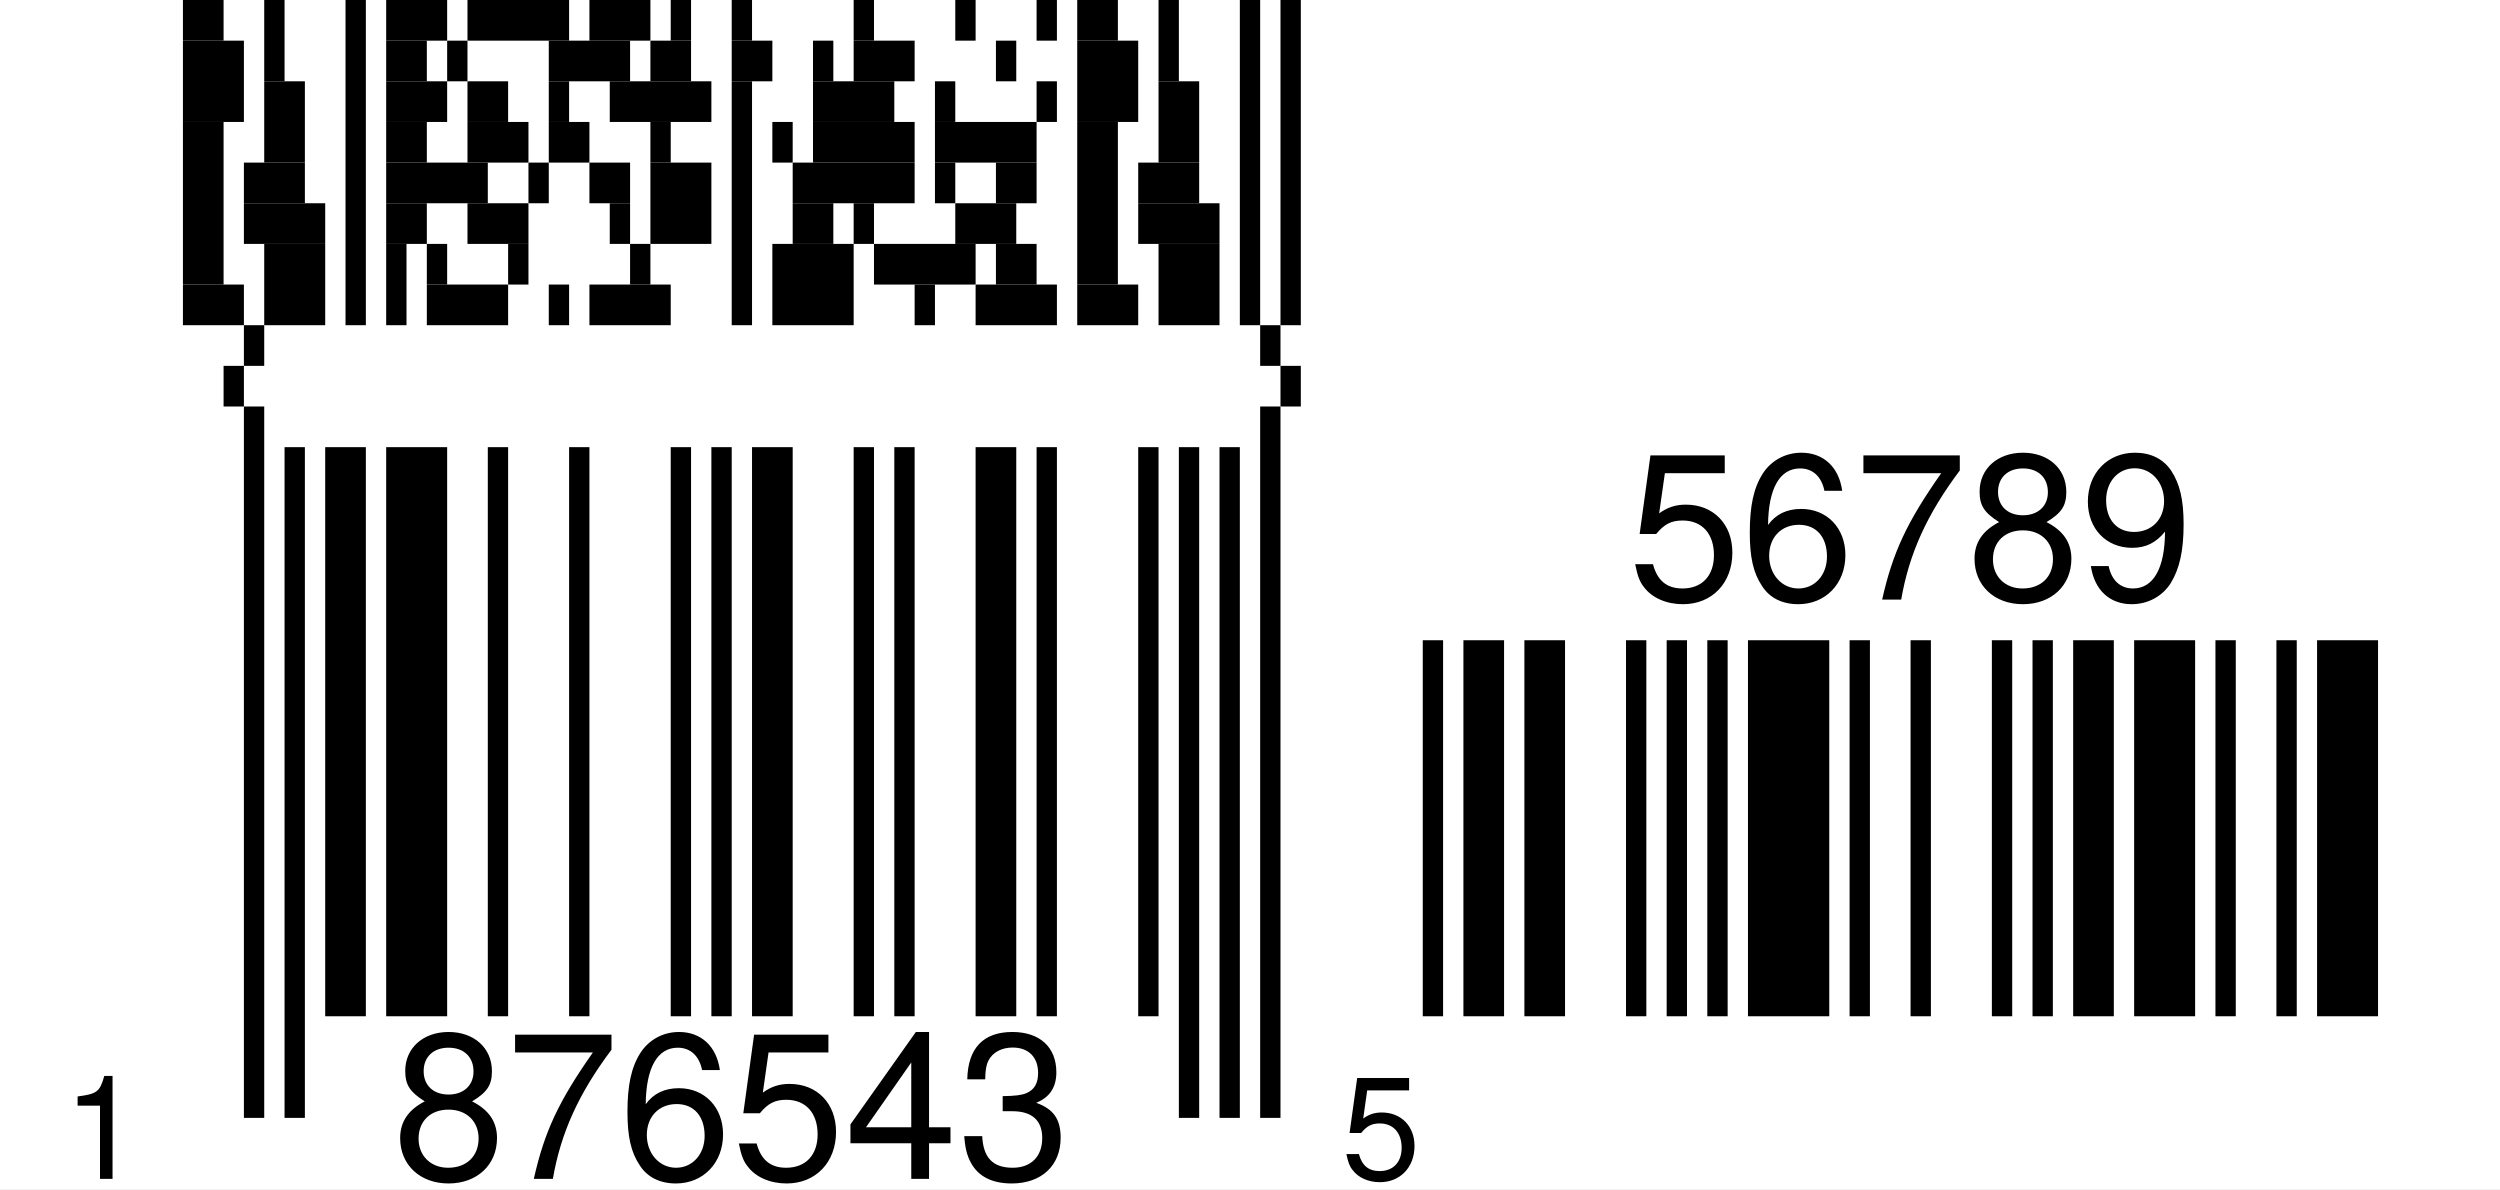
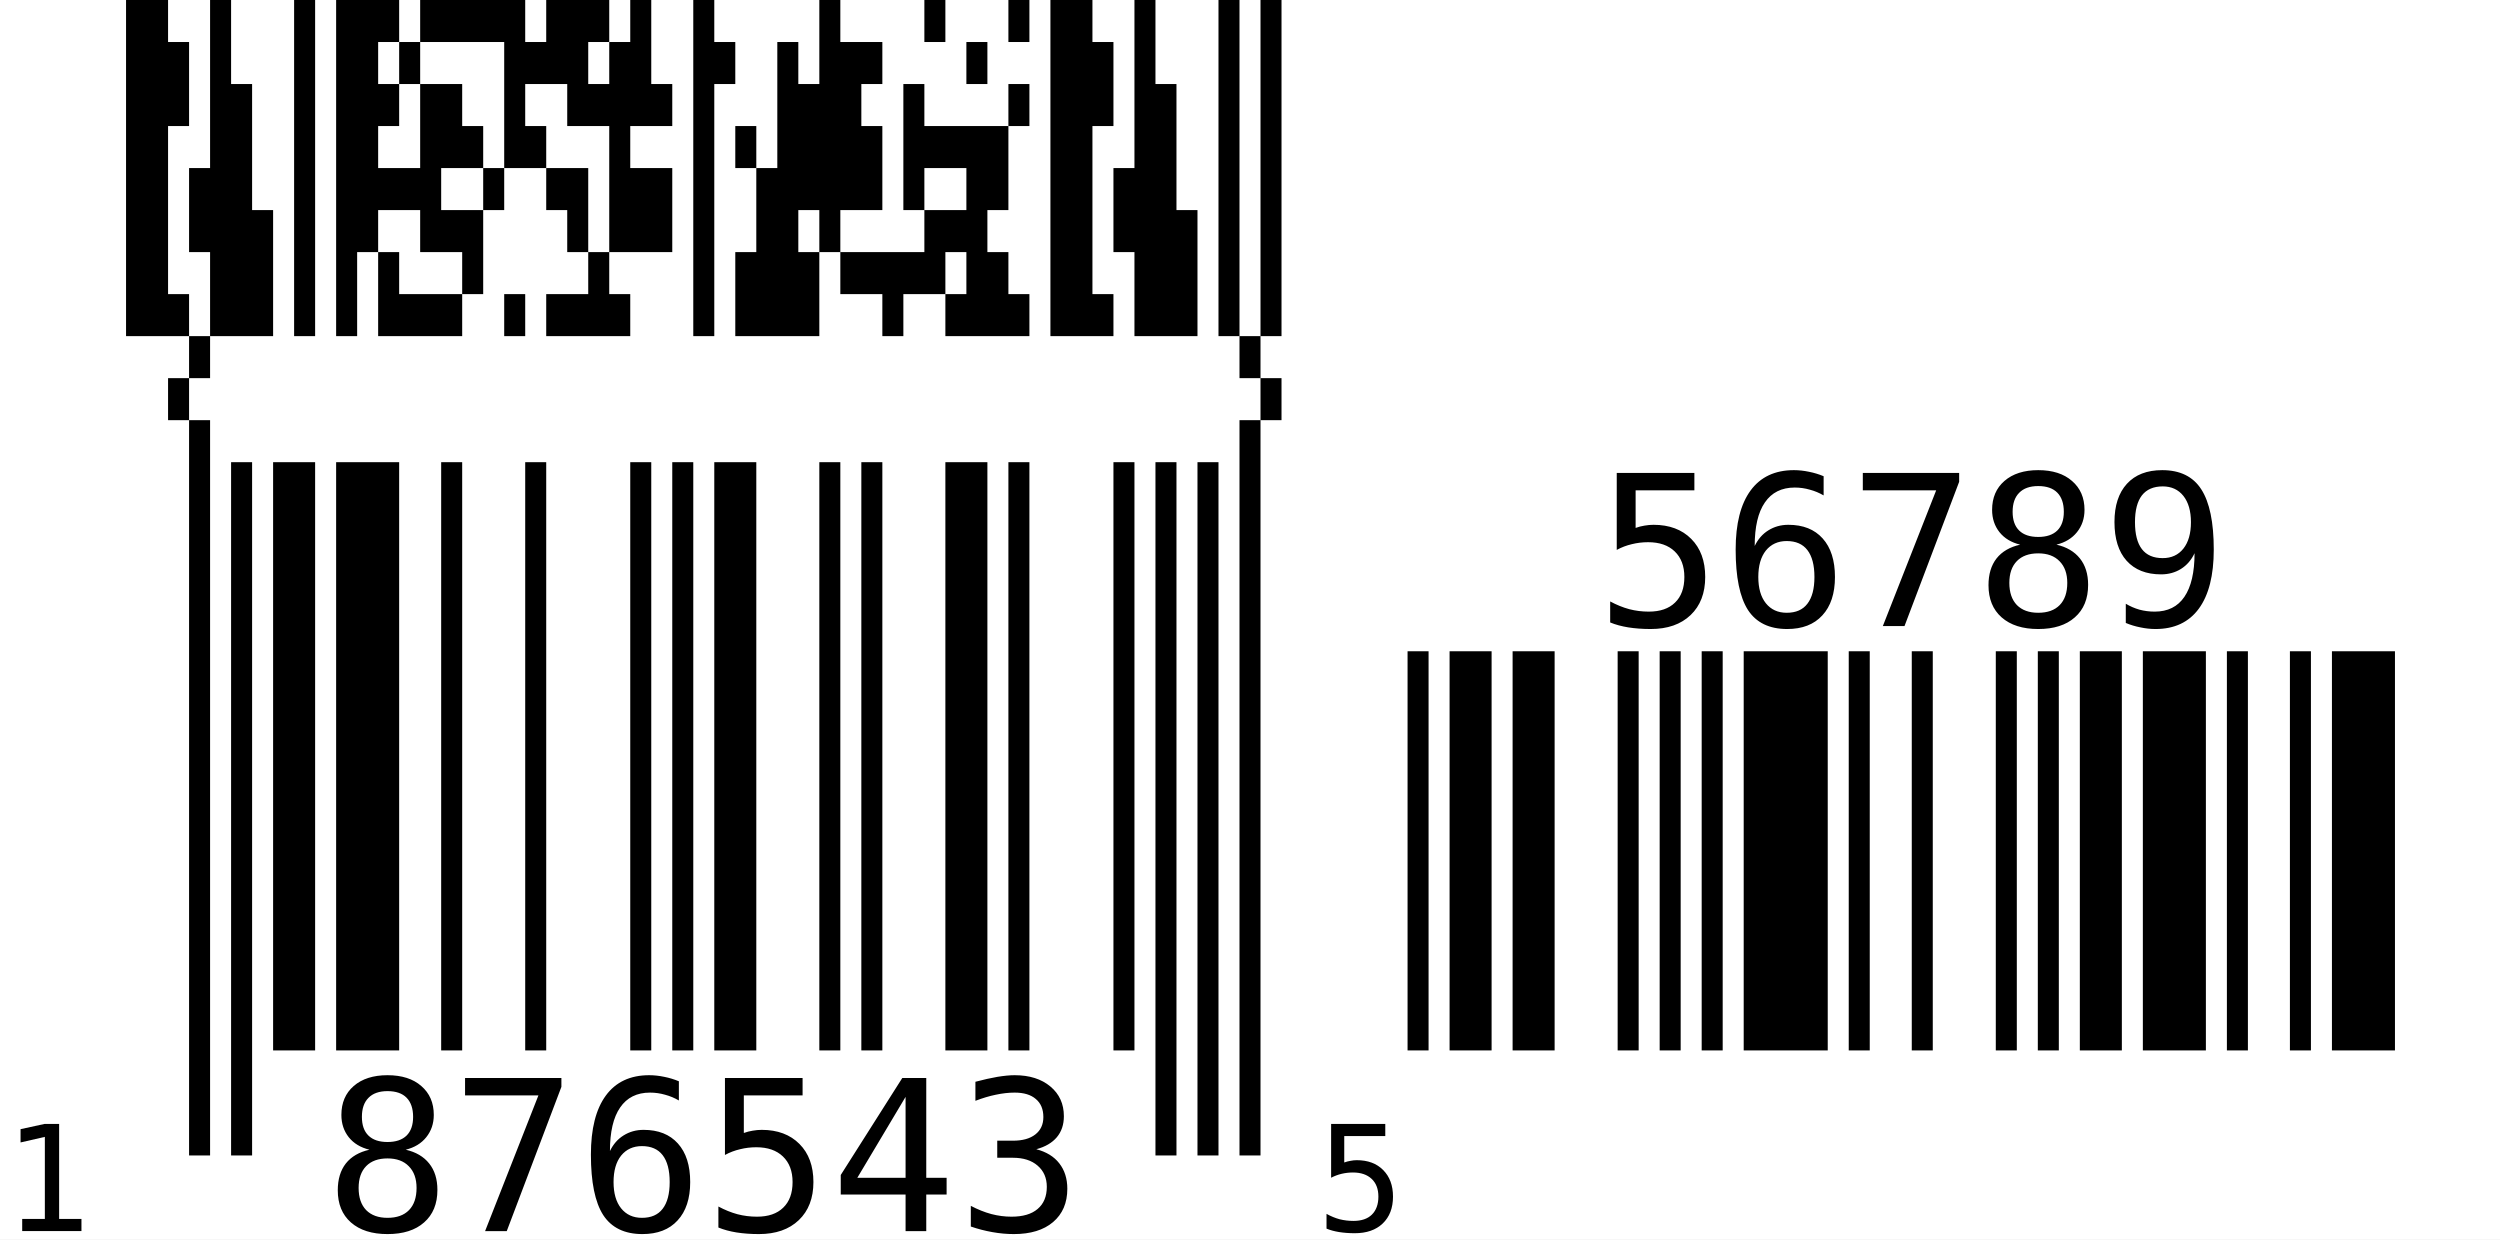
- <svg xmlns="http://www.w3.org/2000/svg" width="246" height="117" version="1.1">
+ <svg xmlns="http://www.w3.org/2000/svg" width="238" height="118" version="1.1">
  <g id="barcode" fill="#000000">
-     <rect x="0" y="0" width="246" height="117" fill="#FFFFFF" />
-     <rect x="18.00" y="0.00" width="4.00" height="4.00" />
-     <rect x="26.00" y="0.00" width="2.00" height="8.00" />
-     <rect x="34.00" y="0.00" width="2.00" height="32.00" />
-     <rect x="38.00" y="0.00" width="6.00" height="4.00" />
-     <rect x="46.00" y="0.00" width="10.00" height="4.00" />
-     <rect x="58.00" y="0.00" width="6.00" height="4.00" />
-     <rect x="66.00" y="0.00" width="2.00" height="4.00" />
-     <rect x="72.00" y="0.00" width="2.00" height="4.00" />
-     <rect x="84.00" y="0.00" width="2.00" height="4.00" />
-     <rect x="94.00" y="0.00" width="2.00" height="4.00" />
-     <rect x="102.00" y="0.00" width="2.00" height="4.00" />
-     <rect x="106.00" y="0.00" width="4.00" height="4.00" />
-     <rect x="114.00" y="0.00" width="2.00" height="8.00" />
-     <rect x="122.00" y="0.00" width="2.00" height="32.00" />
-     <rect x="126.00" y="0.00" width="2.00" height="32.00" />
-     <rect x="18.00" y="4.00" width="6.00" height="8.00" />
-     <rect x="38.00" y="4.00" width="4.00" height="4.00" />
-     <rect x="44.00" y="4.00" width="2.00" height="4.00" />
-     <rect x="54.00" y="4.00" width="8.00" height="4.00" />
-     <rect x="64.00" y="4.00" width="4.00" height="4.00" />
-     <rect x="72.00" y="4.00" width="4.00" height="4.00" />
-     <rect x="80.00" y="4.00" width="2.00" height="4.00" />
-     <rect x="84.00" y="4.00" width="6.00" height="4.00" />
-     <rect x="98.00" y="4.00" width="2.00" height="4.00" />
-     <rect x="106.00" y="4.00" width="6.00" height="8.00" />
-     <rect x="26.00" y="8.00" width="4.00" height="8.00" />
-     <rect x="38.00" y="8.00" width="6.00" height="4.00" />
-     <rect x="46.00" y="8.00" width="4.00" height="4.00" />
-     <rect x="54.00" y="8.00" width="2.00" height="4.00" />
-     <rect x="60.00" y="8.00" width="10.00" height="4.00" />
-     <rect x="72.00" y="8.00" width="2.00" height="24.00" />
-     <rect x="80.00" y="8.00" width="8.00" height="4.00" />
-     <rect x="92.00" y="8.00" width="2.00" height="4.00" />
-     <rect x="102.00" y="8.00" width="2.00" height="4.00" />
-     <rect x="114.00" y="8.00" width="4.00" height="8.00" />
-     <rect x="18.00" y="12.00" width="4.00" height="16.00" />
-     <rect x="38.00" y="12.00" width="4.00" height="4.00" />
-     <rect x="46.00" y="12.00" width="6.00" height="4.00" />
-     <rect x="54.00" y="12.00" width="4.00" height="4.00" />
-     <rect x="64.00" y="12.00" width="2.00" height="4.00" />
-     <rect x="76.00" y="12.00" width="2.00" height="4.00" />
-     <rect x="80.00" y="12.00" width="10.00" height="4.00" />
-     <rect x="92.00" y="12.00" width="10.00" height="4.00" />
-     <rect x="106.00" y="12.00" width="4.00" height="16.00" />
-     <rect x="24.00" y="16.00" width="6.00" height="4.00" />
-     <rect x="38.00" y="16.00" width="10.00" height="4.00" />
-     <rect x="52.00" y="16.00" width="2.00" height="4.00" />
-     <rect x="58.00" y="16.00" width="4.00" height="4.00" />
-     <rect x="64.00" y="16.00" width="6.00" height="8.00" />
-     <rect x="78.00" y="16.00" width="12.00" height="4.00" />
-     <rect x="92.00" y="16.00" width="2.00" height="4.00" />
-     <rect x="98.00" y="16.00" width="4.00" height="4.00" />
-     <rect x="112.00" y="16.00" width="6.00" height="4.00" />
-     <rect x="24.00" y="20.00" width="8.00" height="4.00" />
-     <rect x="38.00" y="20.00" width="4.00" height="4.00" />
-     <rect x="46.00" y="20.00" width="6.00" height="4.00" />
-     <rect x="60.00" y="20.00" width="2.00" height="4.00" />
-     <rect x="78.00" y="20.00" width="4.00" height="4.00" />
-     <rect x="84.00" y="20.00" width="2.00" height="4.00" />
-     <rect x="94.00" y="20.00" width="6.00" height="4.00" />
-     <rect x="112.00" y="20.00" width="8.00" height="4.00" />
-     <rect x="26.00" y="24.00" width="6.00" height="8.00" />
-     <rect x="38.00" y="24.00" width="2.00" height="8.00" />
-     <rect x="42.00" y="24.00" width="2.00" height="4.00" />
-     <rect x="50.00" y="24.00" width="2.00" height="4.00" />
-     <rect x="62.00" y="24.00" width="2.00" height="4.00" />
-     <rect x="76.00" y="24.00" width="8.00" height="8.00" />
-     <rect x="86.00" y="24.00" width="10.00" height="4.00" />
-     <rect x="98.00" y="24.00" width="4.00" height="4.00" />
-     <rect x="114.00" y="24.00" width="6.00" height="8.00" />
-     <rect x="18.00" y="28.00" width="6.00" height="4.00" />
-     <rect x="42.00" y="28.00" width="8.00" height="4.00" />
-     <rect x="54.00" y="28.00" width="2.00" height="4.00" />
-     <rect x="58.00" y="28.00" width="8.00" height="4.00" />
-     <rect x="90.00" y="28.00" width="2.00" height="4.00" />
-     <rect x="96.00" y="28.00" width="8.00" height="4.00" />
-     <rect x="106.00" y="28.00" width="6.00" height="4.00" />
-     <rect x="24.00" y="32.00" width="2.00" height="4.00" />
-     <rect x="124.00" y="32.00" width="2.00" height="4.00" />
-     <rect x="22.00" y="36.00" width="2.00" height="4.00" />
-     <rect x="126.00" y="36.00" width="2.00" height="4.00" />
-     <rect x="24.00" y="40.00" width="2.00" height="70.00" />
-     <rect x="124.00" y="40.00" width="2.00" height="70.00" />
-     <rect x="28.00" y="44.00" width="2.00" height="66.00" />
-     <rect x="32.00" y="44.00" width="4.00" height="56.00" />
-     <rect x="38.00" y="44.00" width="6.00" height="56.00" />
-     <rect x="48.00" y="44.00" width="2.00" height="56.00" />
-     <rect x="56.00" y="44.00" width="2.00" height="56.00" />
-     <rect x="66.00" y="44.00" width="2.00" height="56.00" />
-     <rect x="70.00" y="44.00" width="2.00" height="56.00" />
-     <rect x="74.00" y="44.00" width="4.00" height="56.00" />
-     <rect x="84.00" y="44.00" width="2.00" height="56.00" />
-     <rect x="88.00" y="44.00" width="2.00" height="56.00" />
-     <rect x="96.00" y="44.00" width="4.00" height="56.00" />
-     <rect x="102.00" y="44.00" width="2.00" height="56.00" />
-     <rect x="112.00" y="44.00" width="2.00" height="56.00" />
-     <rect x="116.00" y="44.00" width="2.00" height="66.00" />
-     <rect x="120.00" y="44.00" width="2.00" height="66.00" />
-     <rect x="140.00" y="63.00" width="2.00" height="37.00" />
-     <rect x="144.00" y="63.00" width="4.00" height="37.00" />
-     <rect x="150.00" y="63.00" width="4.00" height="37.00" />
-     <rect x="160.00" y="63.00" width="2.00" height="37.00" />
-     <rect x="164.00" y="63.00" width="2.00" height="37.00" />
-     <rect x="168.00" y="63.00" width="2.00" height="37.00" />
-     <rect x="172.00" y="63.00" width="8.00" height="37.00" />
-     <rect x="182.00" y="63.00" width="2.00" height="37.00" />
-     <rect x="188.00" y="63.00" width="2.00" height="37.00" />
-     <rect x="196.00" y="63.00" width="2.00" height="37.00" />
-     <rect x="200.00" y="63.00" width="2.00" height="37.00" />
-     <rect x="204.00" y="63.00" width="4.00" height="37.00" />
-     <rect x="210.00" y="63.00" width="6.00" height="37.00" />
-     <rect x="218.00" y="63.00" width="2.00" height="37.00" />
-     <rect x="224.00" y="63.00" width="2.00" height="37.00" />
-     <rect x="228.00" y="63.00" width="6.00" height="37.00" />
-     <text x="14.00" y="116.00" text-anchor="end" font-family="Helvetica, sans-serif" font-size="14.0">
-          1
-       </text>
-     <text x="72.00" y="116.00" text-anchor="middle" font-family="Helvetica, sans-serif" font-size="20.0">
-          876543
-       </text>
-     <text x="132.00" y="116.00" text-anchor="start" font-family="Helvetica, sans-serif" font-size="14.0">
-          5
-       </text>
-     <text x="188.00" y="59.00" text-anchor="middle" font-family="Helvetica, sans-serif" font-size="20.0">
-          56789
-       </text>
+     <rect x="0" y="0" width="238" height="118" fill="#FFFFFF" />
+     <path d="M12 0h4v4h-4ZM20 0h2v8h-2ZM28 0h2v32h-2ZM32 0h6v4h-6ZM40 0h10v4h-10ZM52 0h6v4h-6ZM60 0h2v4h-2ZM66 0h2v4h-2ZM78 0h2v4h-2ZM88 0h2v4h-2ZM96 0h2v4h-2ZM100 0h4v4h-4ZM108 0h2v8h-2ZM116 0h2v32h-2ZM120 0h2v32h-2ZM12 4h6v8h-6ZM32 4h4v4h-4ZM38 4h2v4h-2ZM48 4h8v4h-8ZM58 4h4v4h-4ZM66 4h4v4h-4ZM74 4h2v4h-2ZM78 4h6v4h-6ZM92 4h2v4h-2ZM100 4h6v8h-6ZM20 8h4v8h-4ZM32 8h6v4h-6ZM40 8h4v4h-4ZM48 8h2v4h-2ZM54 8h10v4h-10ZM66 8h2v24h-2ZM74 8h8v4h-8ZM86 8h2v4h-2ZM96 8h2v4h-2ZM108 8h4v8h-4ZM12 12h4v16h-4ZM32 12h4v4h-4ZM40 12h6v4h-6ZM48 12h4v4h-4ZM58 12h2v4h-2ZM70 12h2v4h-2ZM74 12h10v4h-10ZM86 12h10v4h-10ZM100 12h4v16h-4ZM18 16h6v4h-6ZM32 16h10v4h-10ZM46 16h2v4h-2ZM52 16h4v4h-4ZM58 16h6v8h-6ZM72 16h12v4h-12ZM86 16h2v4h-2ZM92 16h4v4h-4ZM106 16h6v4h-6ZM18 20h8v4h-8ZM32 20h4v4h-4ZM40 20h6v4h-6ZM54 20h2v4h-2ZM72 20h4v4h-4ZM78 20h2v4h-2ZM88 20h6v4h-6ZM106 20h8v4h-8ZM20 24h6v8h-6ZM32 24h2v8h-2ZM36 24h2v4h-2ZM44 24h2v4h-2ZM56 24h2v4h-2ZM70 24h8v8h-8ZM80 24h10v4h-10ZM92 24h4v4h-4ZM108 24h6v8h-6ZM12 28h6v4h-6ZM36 28h8v4h-8ZM48 28h2v4h-2ZM52 28h8v4h-8ZM84 28h2v4h-2ZM90 28h8v4h-8ZM100 28h6v4h-6ZM18 32h2v4h-2ZM118 32h2v4h-2ZM16 36h2v4h-2ZM120 36h2v4h-2ZM18 40h2v70h-2ZM118 40h2v70h-2ZM22 44h2v66h-2ZM26 44h4v56h-4ZM32 44h6v56h-6ZM42 44h2v56h-2ZM50 44h2v56h-2ZM60 44h2v56h-2ZM64 44h2v56h-2ZM68 44h4v56h-4ZM78 44h2v56h-2ZM82 44h2v56h-2ZM90 44h4v56h-4ZM96 44h2v56h-2ZM106 44h2v56h-2ZM110 44h2v66h-2ZM114 44h2v66h-2ZM134 62h2v38h-2ZM138 62h4v38h-4ZM144 62h4v38h-4ZM154 62h2v38h-2ZM158 62h2v38h-2ZM162 62h2v38h-2ZM166 62h8v38h-8ZM176 62h2v38h-2ZM182 62h2v38h-2ZM190 62h2v38h-2ZM194 62h2v38h-2ZM198 62h4v38h-4ZM204 62h6v38h-6ZM212 62h2v38h-2ZM218 62h2v38h-2ZM222 62h6v38h-6Z" />
+     <text x="8.7" y="117.2" text-anchor="end" font-family="OCRB, monospace" font-size="14">
+    1
+   </text>
+     <text x="67" y="117.2" text-anchor="middle" font-family="OCRB, monospace" font-size="20">
+    876543
+   </text>
+     <text x="125.3" y="117.2" text-anchor="start" font-family="OCRB, monospace" font-size="14">
+    5
+   </text>
+     <text x="182" y="59.6" text-anchor="middle" font-family="OCRB, monospace" font-size="20">
+    56789
+   </text>
  </g>
</svg>
